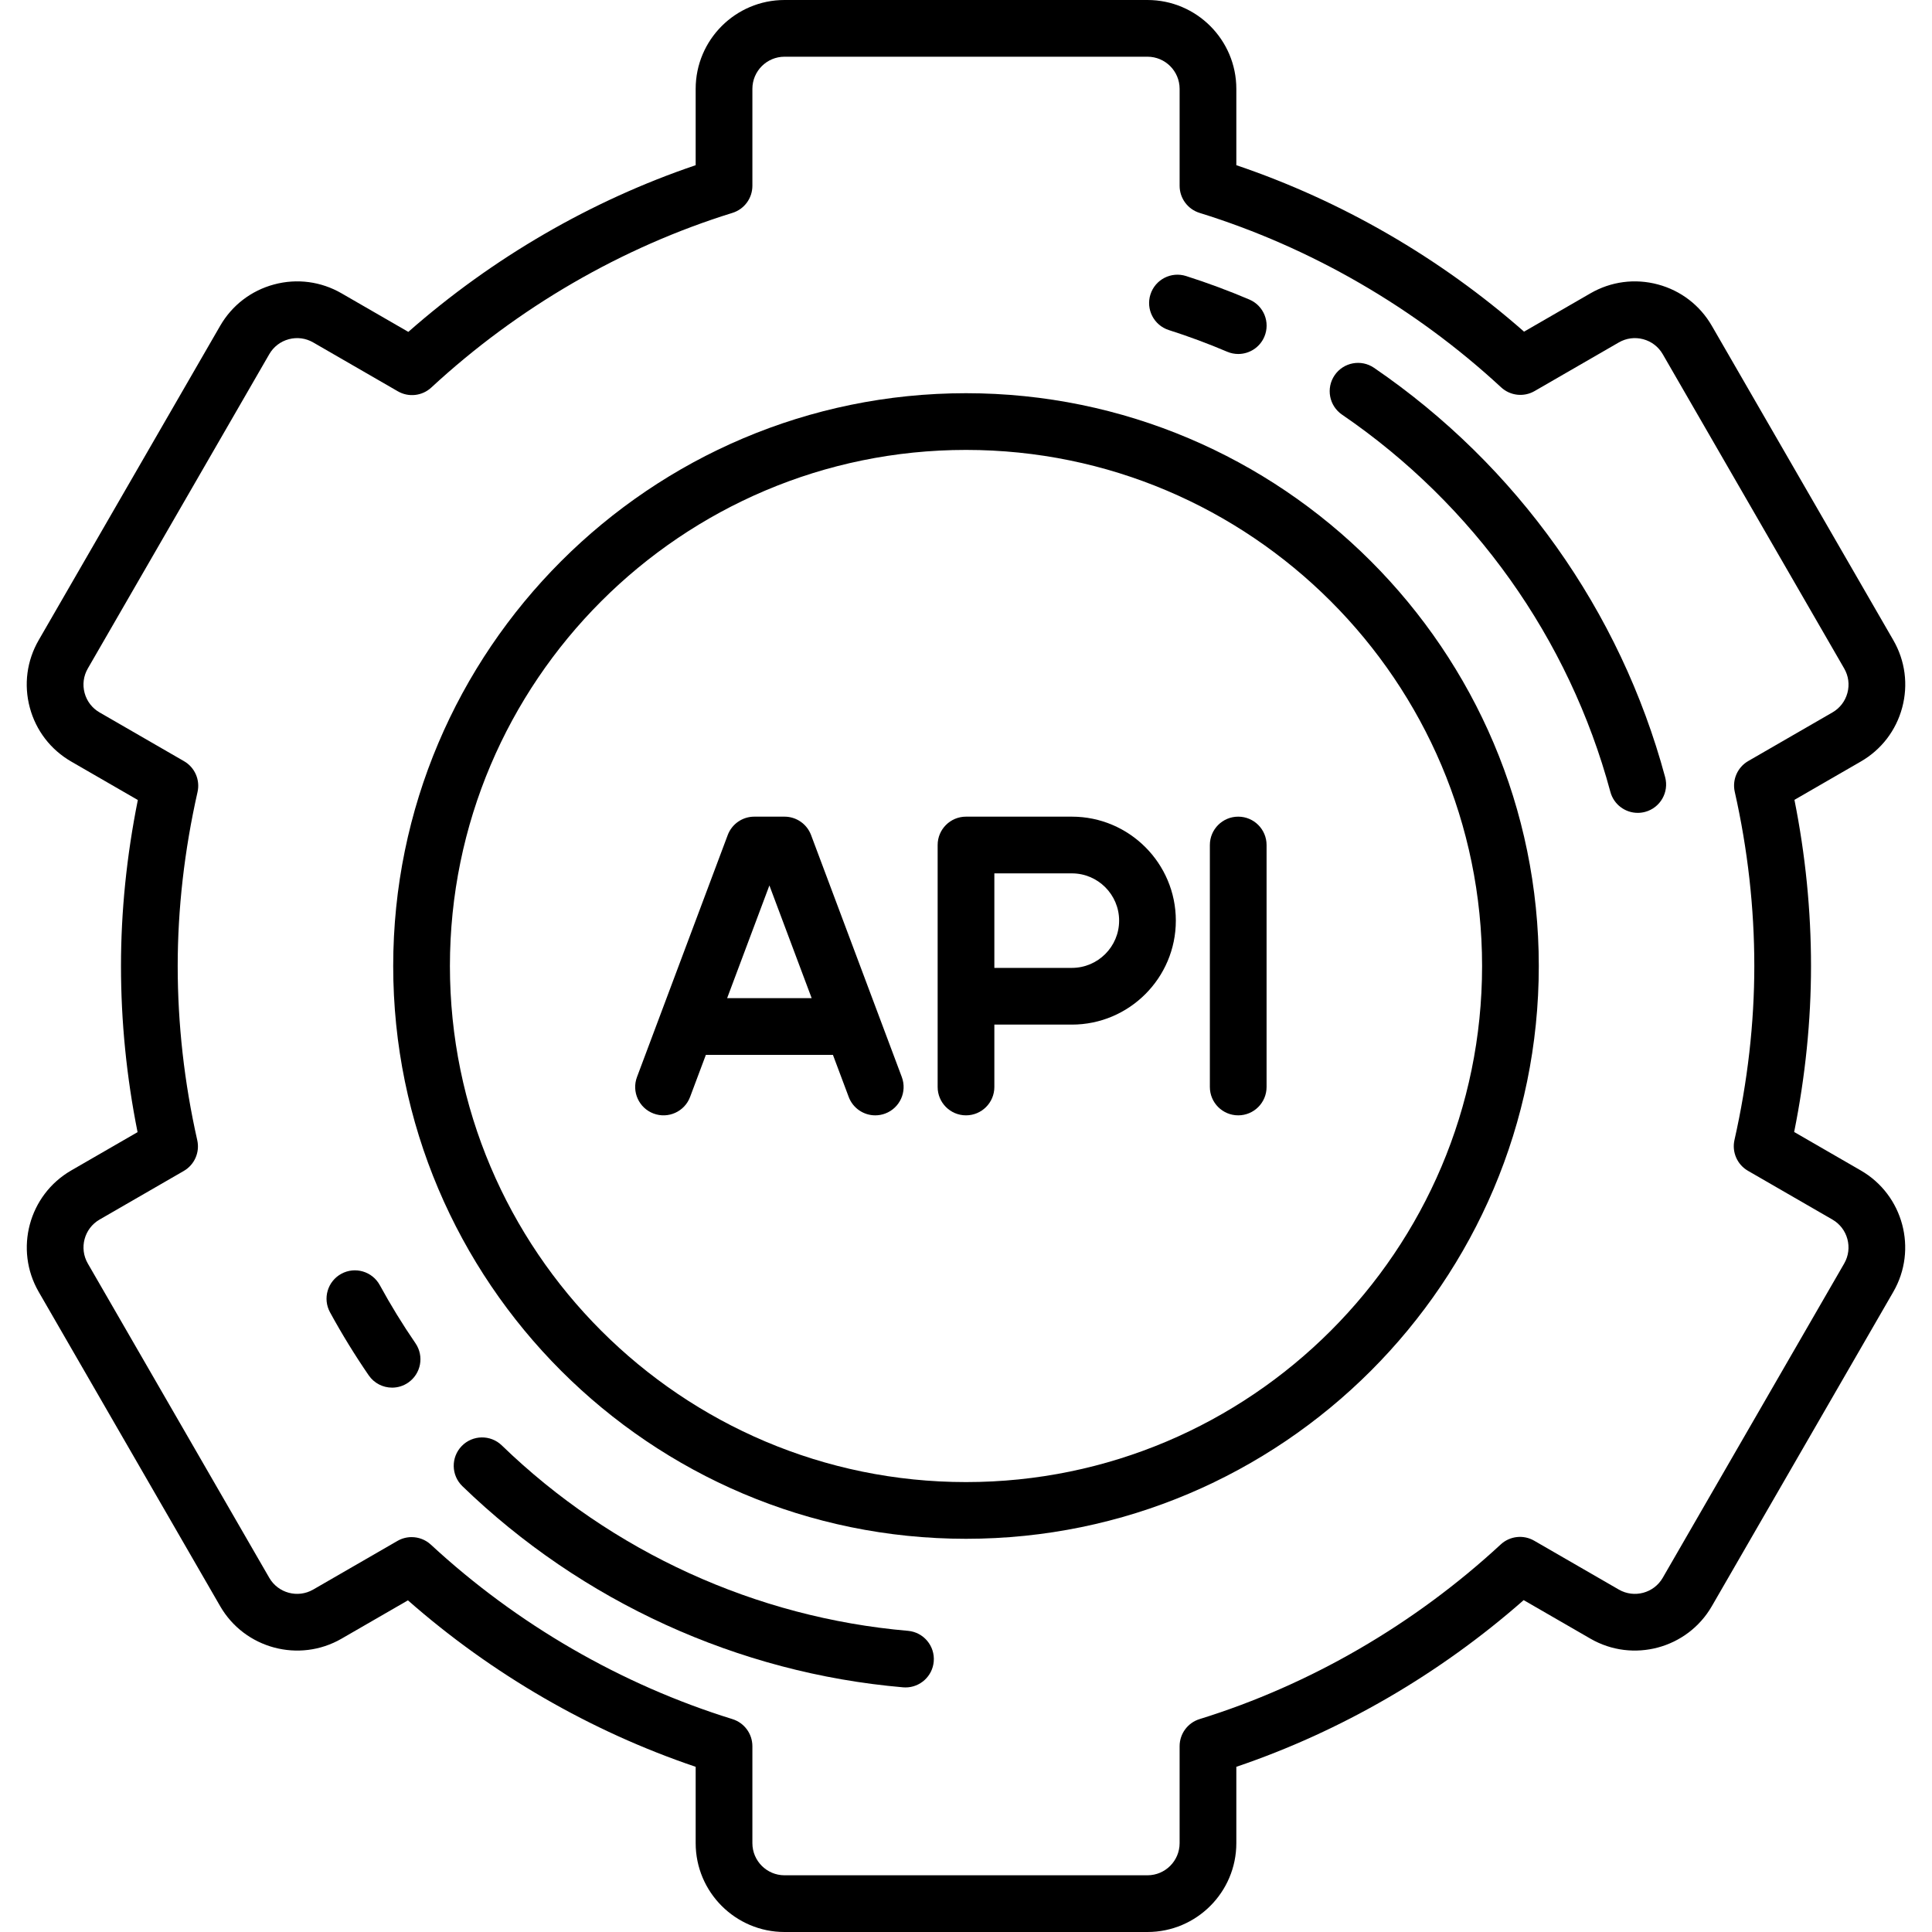
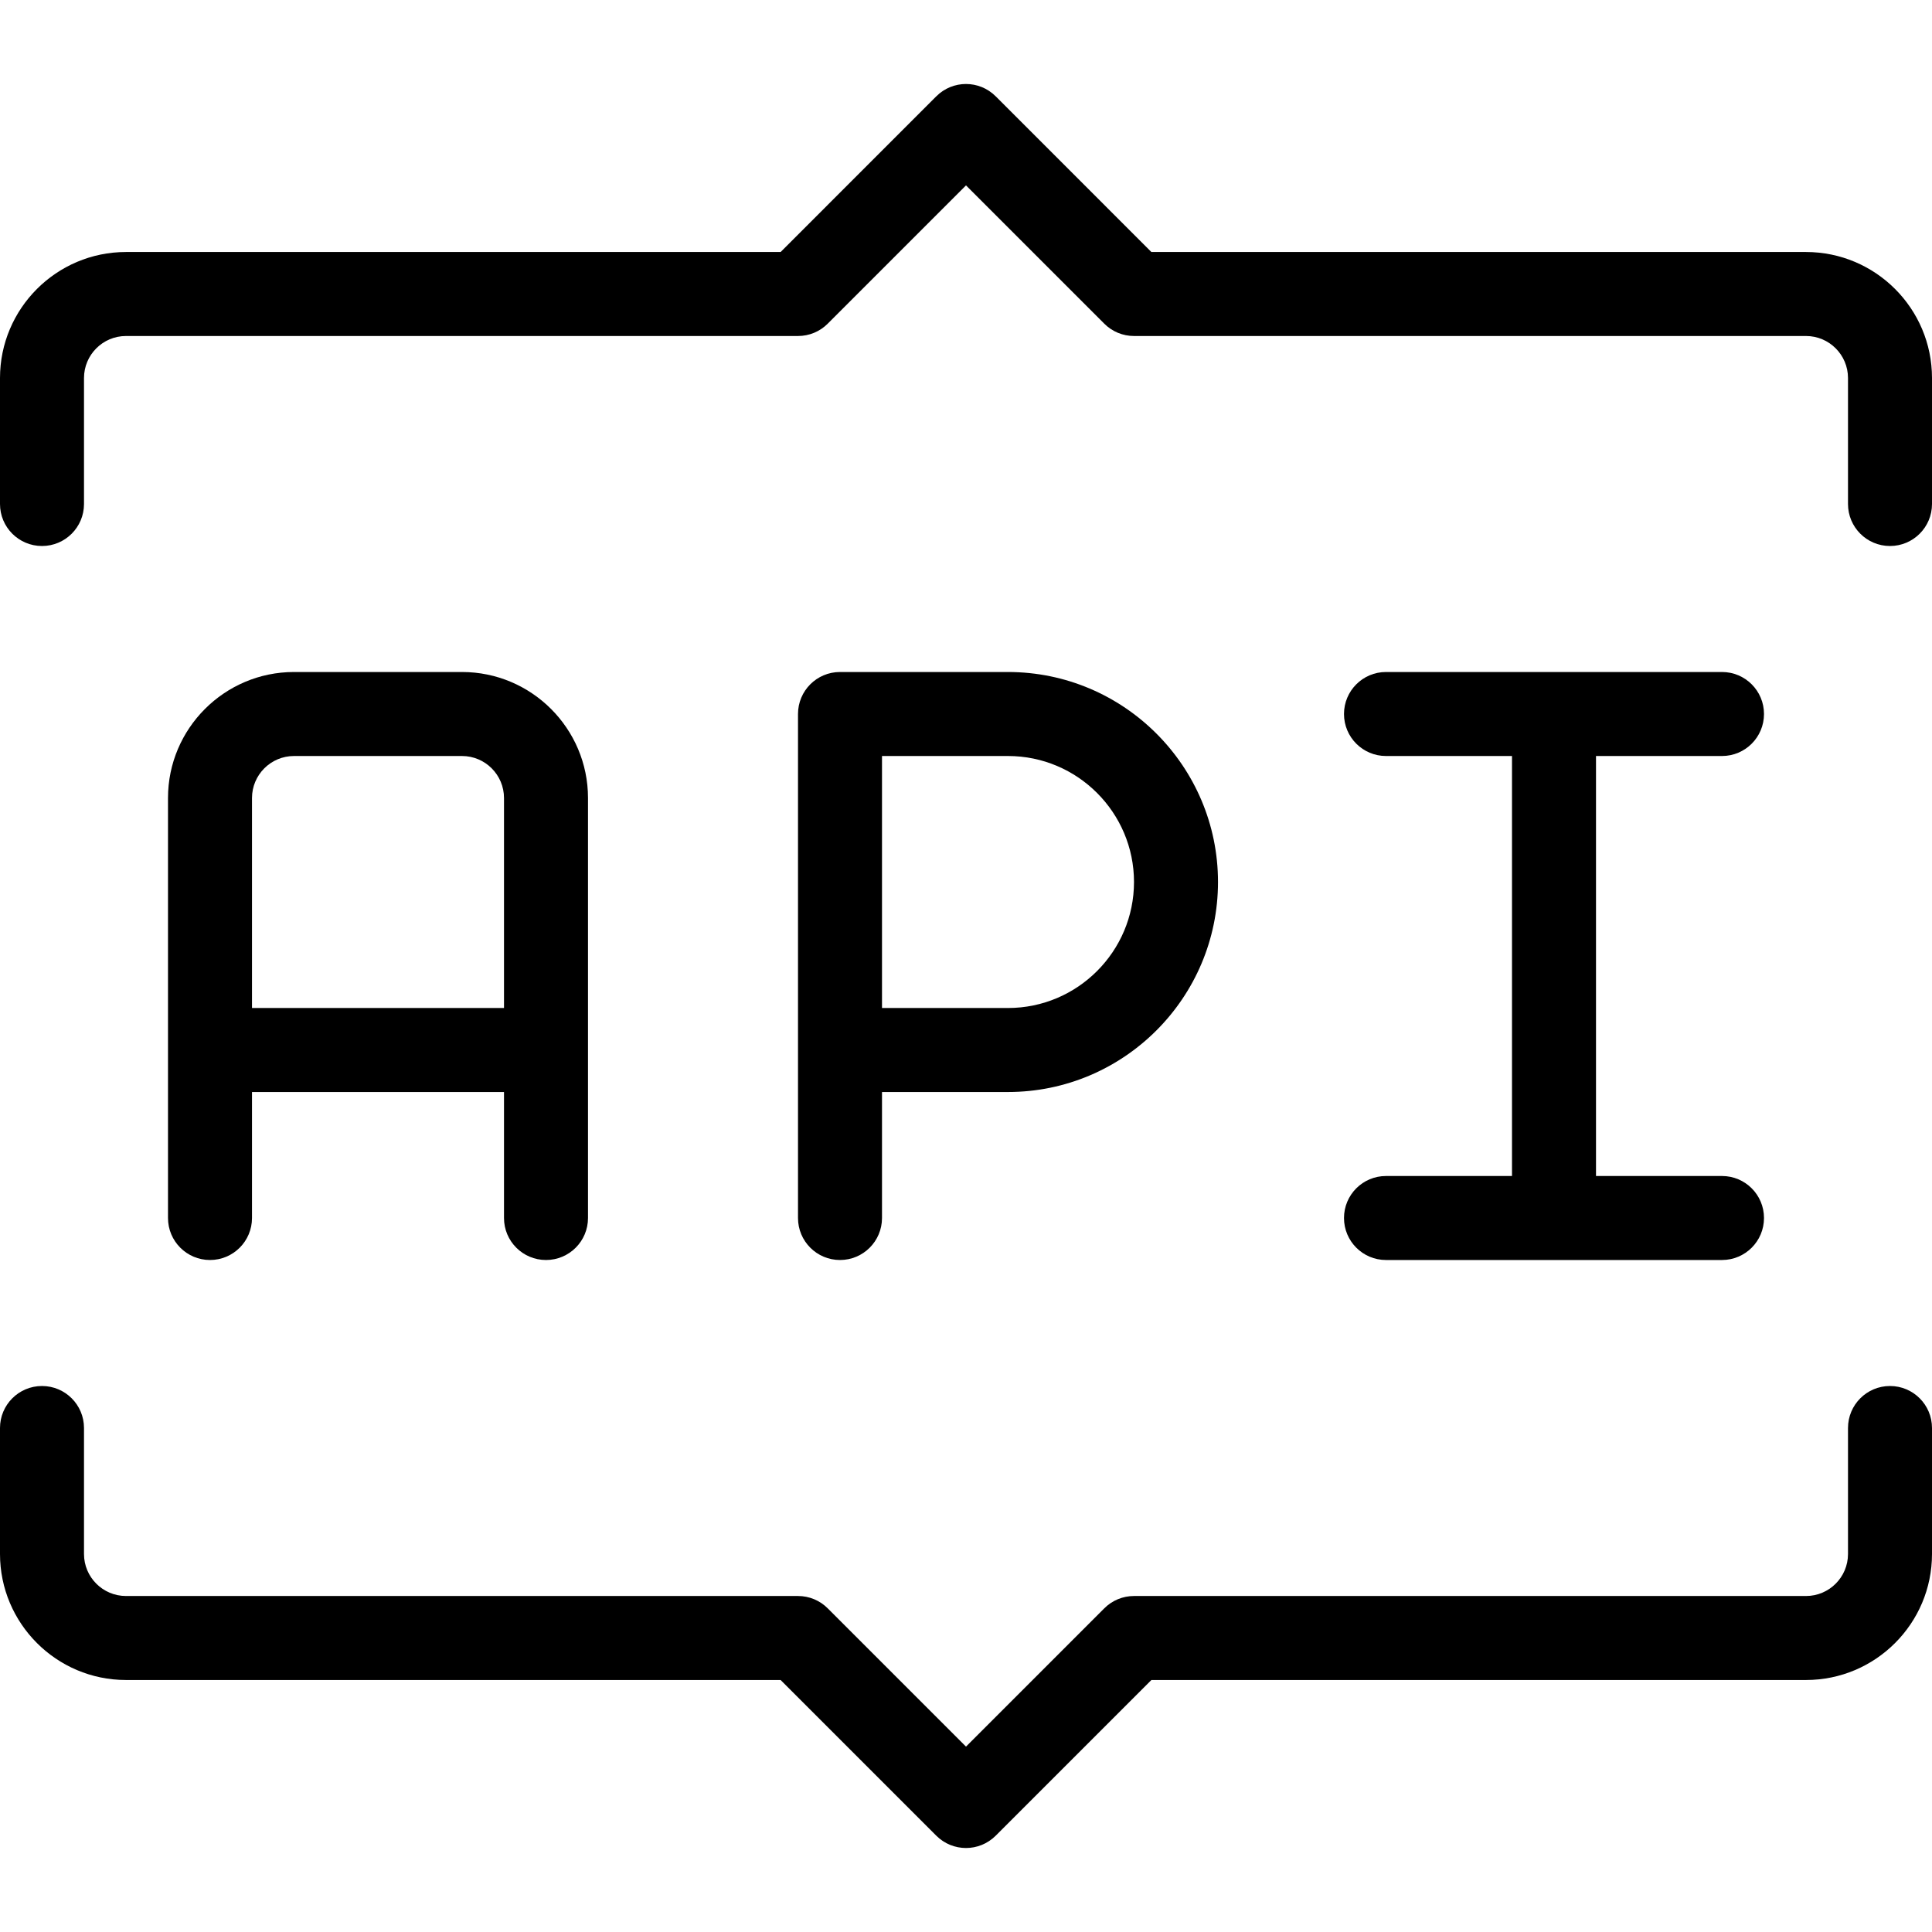
- <svg xmlns="http://www.w3.org/2000/svg" version="1.1" id="Capa_1" x="0px" y="0px" viewBox="0 0 511 511" style="enable-background:new 0 0 511 511;" xml:space="preserve">
+ <svg xmlns="http://www.w3.org/2000/svg" version="1.1" id="Capa_1" x="0px" y="0px" viewBox="0 0 368 368" style="enable-background:new 0 0 368 368;" xml:space="preserve">
  <g>
-     <path d="M492.168,309.579l-17.626-10.177c2.96-14.723,4.458-29.466,4.458-43.902c0-14.646-1.474-29.403-4.384-43.946l17.552-10.134   c5.436-3.138,9.325-8.206,10.949-14.269s0.791-12.396-2.348-17.832l-48-83.139c-3.139-5.436-8.206-9.325-14.269-10.949   c-6.064-1.624-12.396-0.791-17.833,2.348l-17.566,10.142C380.912,68.2,354.798,53.092,327,43.692V23.5   C327,10.542,316.458,0,303.5,0h-96C194.542,0,184,10.542,184,23.5v20.193c-27.65,9.362-53.728,24.49-75.999,44.088L90.332,77.579   c-5.437-3.139-11.77-3.973-17.833-2.348c-6.063,1.625-11.13,5.513-14.269,10.949l-48,83.139   c-3.139,5.436-3.972,11.769-2.348,17.832s5.513,11.131,10.949,14.269l17.626,10.177C33.499,226.32,32,241.063,32,255.5   c0,14.644,1.474,29.401,4.384,43.945l-17.552,10.134c-11.222,6.479-15.08,20.879-8.602,32.102l48,83.139   c6.479,11.221,20.879,15.08,32.102,8.601l17.565-10.142c22.19,19.521,48.303,34.629,76.103,44.03V487.5   c0,12.958,10.542,23.5,23.5,23.5h96c12.958,0,23.5-10.542,23.5-23.5v-20.193c27.651-9.362,53.729-24.49,76-44.087l17.668,10.201   c11.221,6.479,25.623,2.62,32.102-8.601l48-83.139C507.248,330.458,503.39,316.058,492.168,309.579z M487.779,334.181l-48,83.138   c-2.343,4.06-7.552,5.455-11.611,3.111l-22.392-12.928c-2.845-1.643-6.43-1.242-8.842,0.989   c-22.893,21.173-50.437,37.148-79.653,46.199c-3.14,0.973-5.281,3.877-5.281,7.164V487.5c0,4.687-3.813,8.5-8.5,8.5h-96   c-4.687,0-8.5-3.813-8.5-8.5v-25.645c0-3.287-2.141-6.191-5.28-7.164c-29.396-9.107-56.974-25.062-79.755-46.139   c-1.421-1.315-3.25-1.995-5.095-1.995c-1.286,0-2.579,0.33-3.748,1.005L82.832,420.43c-4.06,2.343-9.268,0.948-11.611-3.111   l-48-83.138c-2.343-4.059-0.947-9.268,3.111-11.612l22.272-12.859c2.844-1.642,4.289-4.942,3.566-8.146   C48.739,286.357,47,270.858,47,255.5c0-15.1,1.765-30.584,5.247-46.022c0.722-3.203-0.723-6.504-3.566-8.145L26.332,188.43   c-1.966-1.135-3.372-2.968-3.96-5.161c-0.587-2.193-0.286-4.484,0.849-6.45l48-83.139c1.135-1.966,2.968-3.373,5.162-3.96   c2.192-0.588,4.484-0.286,6.45,0.849l22.392,12.928c2.846,1.644,6.43,1.242,8.842-0.989c22.894-21.173,50.437-37.148,79.653-46.199   c3.14-0.973,5.281-3.877,5.281-7.164V23.5c0-4.687,3.813-8.5,8.5-8.5h96c4.687,0,8.5,3.813,8.5,8.5v25.645   c0,3.287,2.141,6.191,5.28,7.164c29.395,9.106,56.973,25.061,79.755,46.139c2.412,2.232,5.997,2.633,8.843,0.99l22.29-12.869   c1.967-1.135,4.258-1.437,6.45-0.849c2.193,0.588,4.026,1.994,5.162,3.96l48,83.139c1.135,1.966,1.437,4.257,0.849,6.45   c-0.588,2.193-1.994,4.026-3.96,5.161l-22.272,12.859c-2.844,1.642-4.289,4.943-3.566,8.146c3.431,15.206,5.17,30.704,5.17,46.065   c0,15.1-1.765,30.584-5.247,46.021c-0.722,3.203,0.723,6.503,3.566,8.145l22.349,12.903   C488.727,324.913,490.123,330.122,487.779,334.181z" />
-     <path d="M255.5,104C171.962,104,104,171.963,104,255.5S171.962,407,255.5,407S407,339.037,407,255.5S339.038,104,255.5,104z    M255.5,392C180.234,392,119,330.766,119,255.5S180.234,119,255.5,119S392,180.234,392,255.5S330.766,392,255.5,392z" />
-     <path d="M283.5,216h-28c-4.142,0-7.5,3.358-7.5,7.5v64c0,4.142,3.358,7.5,7.5,7.5s7.5-3.358,7.5-7.5V271h20.5   c15.164,0,27.5-12.336,27.5-27.5S298.664,216,283.5,216z M283.5,256H263v-25h20.5c6.893,0,12.5,5.607,12.5,12.5   S290.393,256,283.5,256z" />
-     <path d="M214.522,220.867c-1.098-2.927-3.896-4.867-7.022-4.867h-8c-3.126,0-5.925,1.939-7.022,4.867l-24,64   c-1.455,3.878,0.511,8.201,4.389,9.656c3.878,1.455,8.201-0.511,9.656-4.389L186.697,279h33.605l4.175,11.133   c1.129,3.011,3.987,4.869,7.023,4.869c0.875,0,1.765-0.154,2.632-0.479c3.878-1.454,5.844-5.778,4.389-9.656L214.522,220.867z    M192.322,264l11.178-29.807L214.678,264H192.322z" />
-     <path d="M327.5,216c-4.142,0-7.5,3.358-7.5,7.5v64c0,4.142,3.358,7.5,7.5,7.5s7.5-3.358,7.5-7.5v-64   C335,219.358,331.642,216,327.5,216z" />
-     <path d="M309.152,87.3c5.205,1.659,10.394,3.586,15.421,5.726c0.958,0.408,1.954,0.601,2.934,0.601c2.916,0,5.69-1.712,6.904-4.564   c1.622-3.811-0.152-8.216-3.963-9.838c-5.458-2.323-11.09-4.415-16.742-6.216c-3.945-1.258-8.165,0.922-9.423,4.868   C303.026,81.823,305.206,86.042,309.152,87.3z" />
-     <path d="M100.45,339.904c-1.984-3.636-6.541-4.976-10.176-2.992c-3.636,1.984-4.976,6.54-2.992,10.176   c3.112,5.704,6.557,11.315,10.239,16.677c1.454,2.117,3.801,3.255,6.189,3.255c1.463,0,2.941-0.427,4.239-1.318   c3.415-2.345,4.282-7.014,1.937-10.428C106.493,350.332,103.318,345.161,100.45,339.904z" />
-     <path d="M240.14,431.341c-40.189-3.463-78.337-20.879-107.416-49.041c-2.976-2.882-7.724-2.805-10.605,0.17   c-2.881,2.976-2.806,7.724,0.17,10.605c31.55,30.555,72.947,49.452,116.563,53.21c0.219,0.019,0.436,0.028,0.652,0.028   c3.851,0,7.127-2.949,7.464-6.856C247.323,435.331,244.266,431.697,240.14,431.341z" />
-     <path d="M363.425,97.287c-3.42-2.337-8.087-1.459-10.424,1.96c-2.337,3.42-1.459,8.087,1.96,10.424   c34.844,23.813,60.049,59.248,70.972,99.776c0.902,3.346,3.93,5.55,7.237,5.55c0.646,0,1.303-0.084,1.956-0.26   c4-1.078,6.368-5.194,5.29-9.193C428.564,161.564,401.221,123.118,363.425,97.287z" />
+     <g>
+       <path d="M88,128.001H56c-13.232,0-24,10.768-24,24v80c0,4.416,3.576,8,8,8s8-3.584,8-8v-24h48v24c0,4.416,3.576,8,8,8s8-3.584,8-8    v-80C112,138.769,101.232,128.001,88,128.001z M96,192.001H48v-40c0-4.408,3.584-8,8-8h32c4.416,0,8,3.592,8,8V192.001z" />
+     </g>
+   </g>
+   <g>
+     <g>
+       <path d="M192,128.001h-32c-4.424,0-8,3.584-8,8v96c0,4.416,3.576,8,8,8s8-3.584,8-8v-24h24c22.056,0,40-17.944,40-40    C232,145.945,214.056,128.001,192,128.001z M192,192.001h-24v-48h24c13.232,0,24,10.768,24,24S205.232,192.001,192,192.001z" />
+     </g>
+   </g>
+   <g>
+     <g>
+       <path d="M328,224.001h-24v-80h24c4.424,0,8-3.584,8-8s-3.576-8-8-8h-64c-4.424,0-8,3.584-8,8s3.576,8,8,8h24v80h-24    c-4.424,0-8,3.584-8,8c0,4.416,3.576,8,8,8h64c4.424,0,8-3.584,8-8C336,227.585,332.424,224.001,328,224.001z" />
+     </g>
+   </g>
+   <g>
+     <g>
+       <path d="M344,48.001H219.312l-29.656-29.656c-3.128-3.128-8.184-3.128-11.312,0l-29.656,29.656H24c-13.232,0-24,10.768-24,24v24    c0,4.416,3.576,8,8,8s8-3.584,8-8v-24c0-4.408,3.584-8,8-8h128c2.128,0,4.16-0.84,5.656-2.344L184,35.313l26.344,26.344    c1.496,1.504,3.528,2.344,5.656,2.344h128c4.416,0,8,3.592,8,8v24c0,4.416,3.576,8,8,8s8-3.584,8-8v-24    C368,58.769,357.232,48.001,344,48.001z" />
+     </g>
+   </g>
+   <g>
+     <g>
+       <path d="M360,264.001c-4.424,0-8,3.584-8,8v24c0,4.408-3.584,8-8,8H216c-2.128,0-4.16,0.84-5.656,2.344L184,332.689    l-26.344-26.344c-1.496-1.504-3.528-2.344-5.656-2.344H24c-4.416,0-8-3.592-8-8v-24c0-4.416-3.576-8-8-8s-8,3.584-8,8v24    c0,13.232,10.768,24,24,24h124.688l29.656,29.656c1.56,1.56,3.608,2.344,5.656,2.344c2.048,0,4.096-0.784,5.656-2.344    l29.656-29.656H344c13.232,0,24-10.768,24-24v-24C368,267.585,364.424,264.001,360,264.001z" />
+     </g>
  </g>
  <g>
</g>
  <g>
</g>
  <g>
</g>
  <g>
</g>
  <g>
</g>
  <g>
</g>
  <g>
</g>
  <g>
</g>
  <g>
</g>
  <g>
</g>
  <g>
</g>
  <g>
</g>
  <g>
</g>
  <g>
</g>
  <g>
</g>
</svg>
